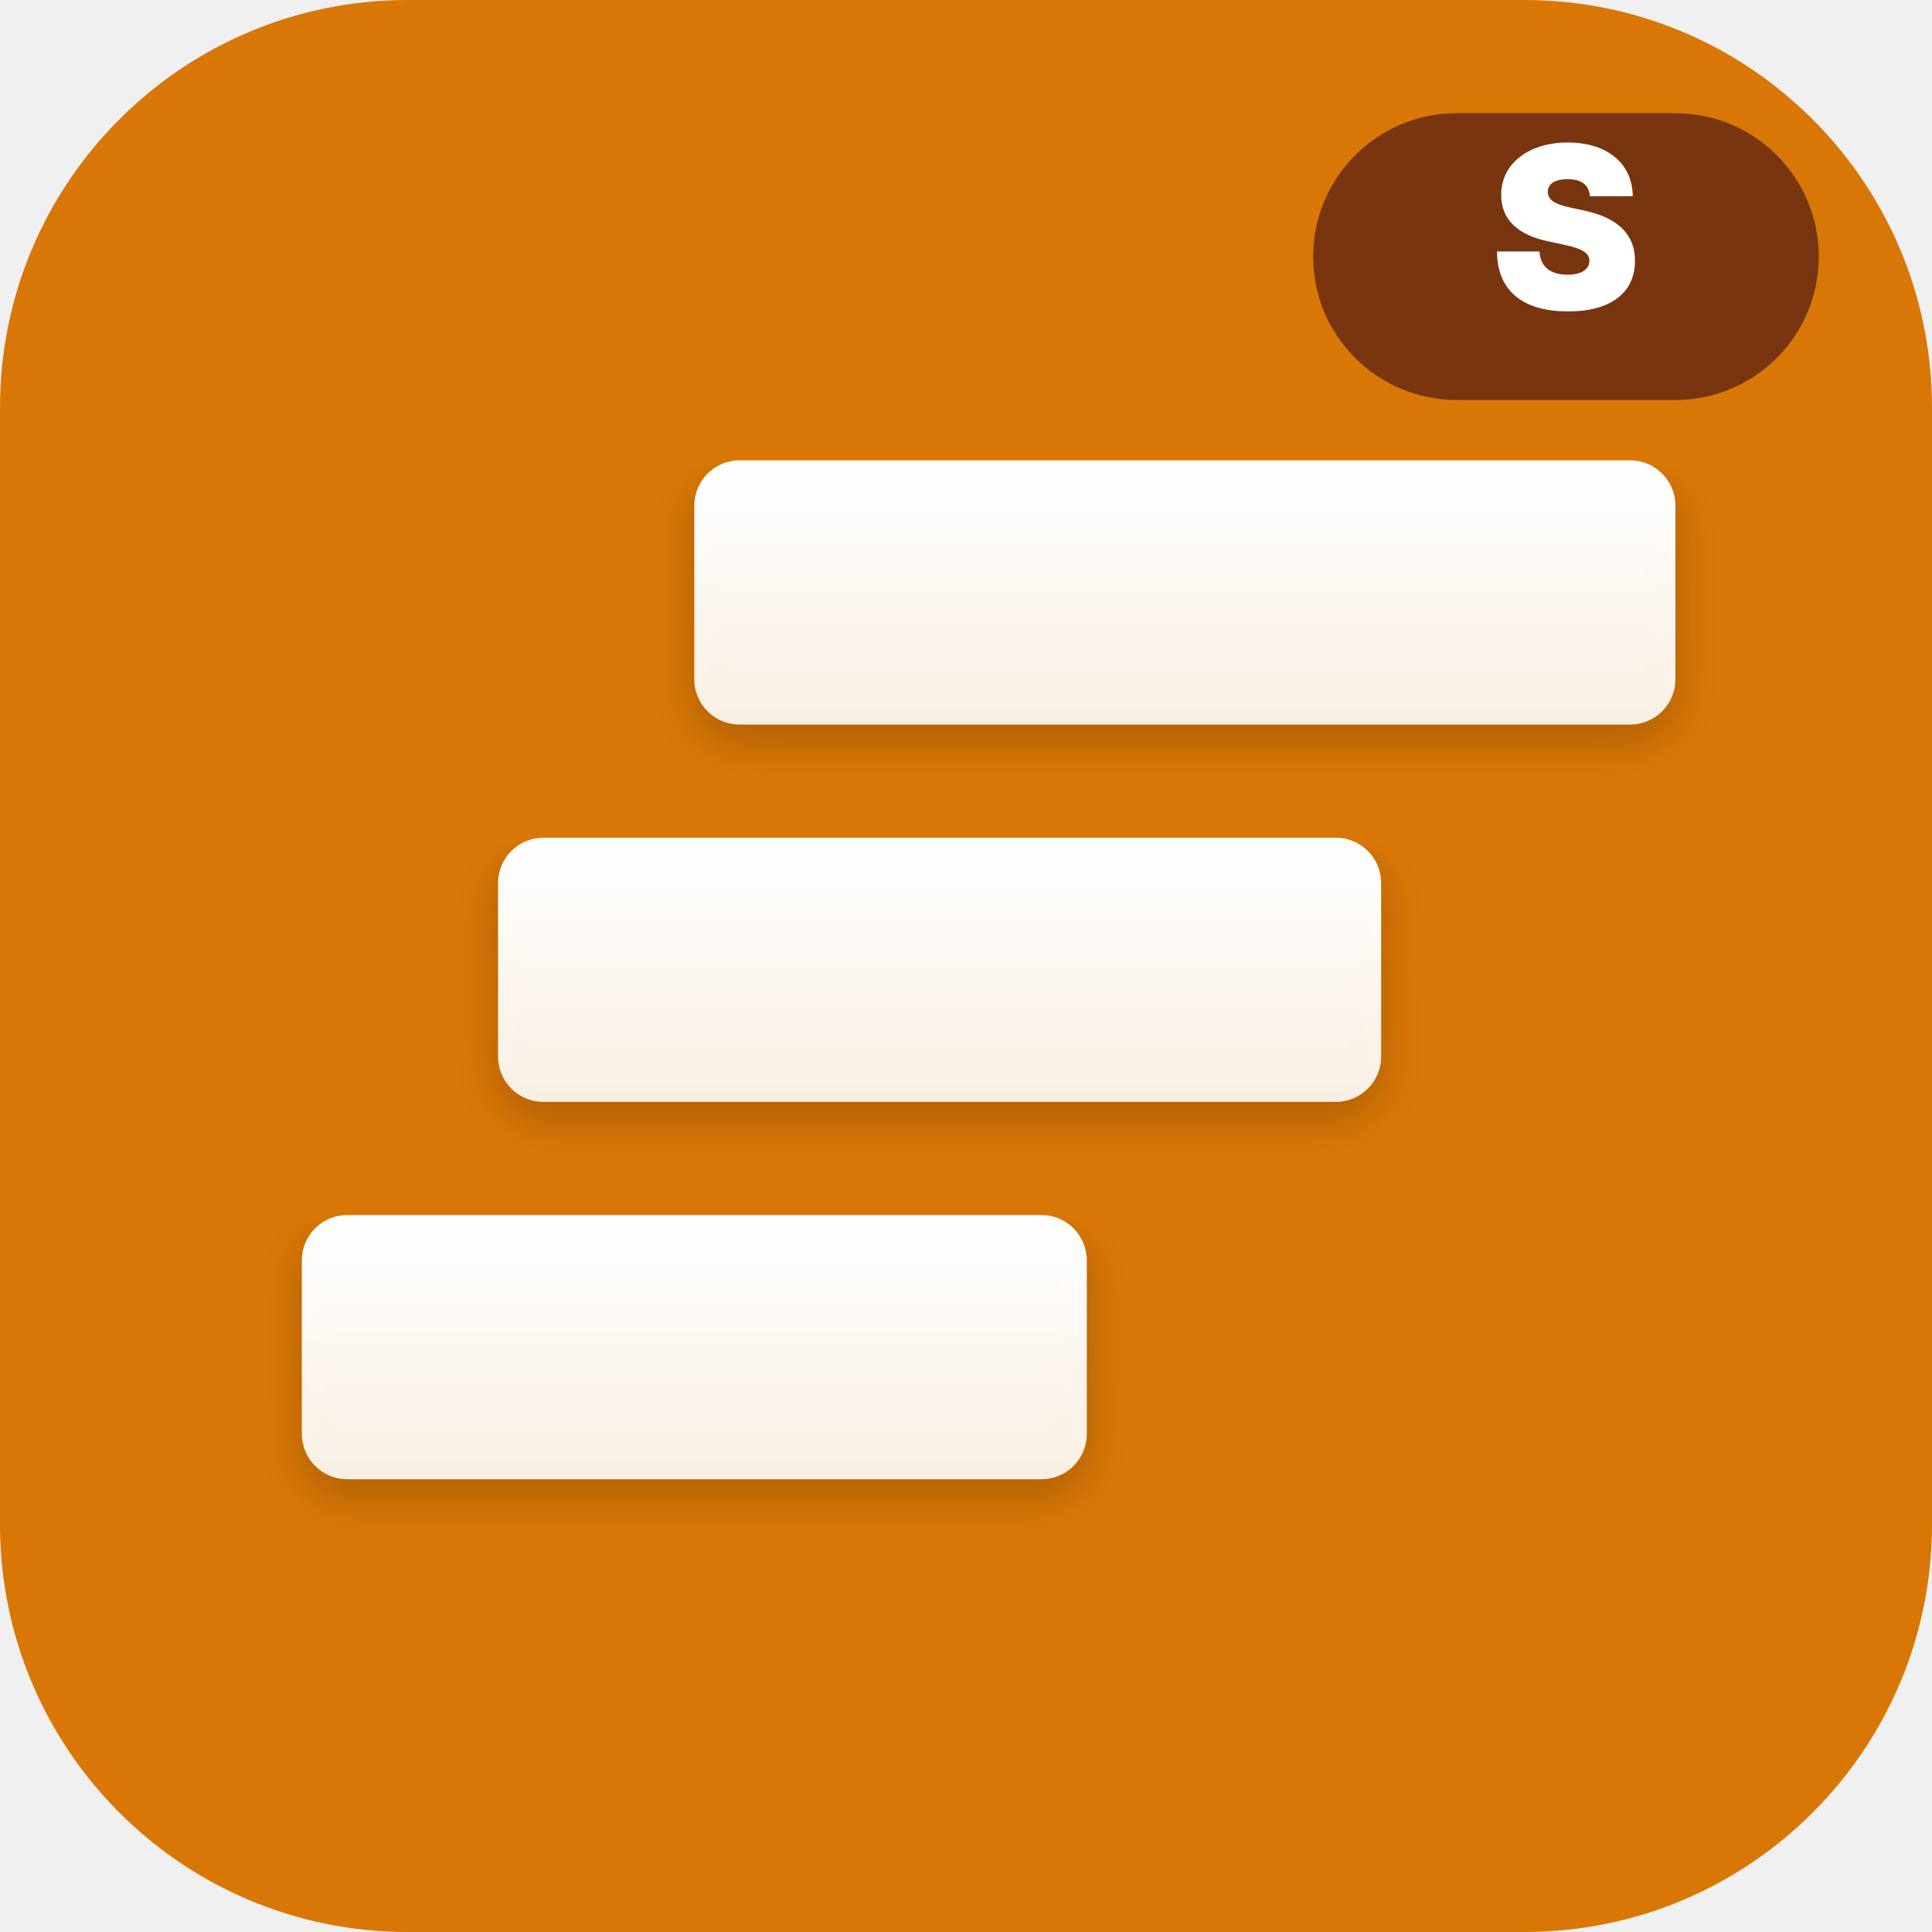
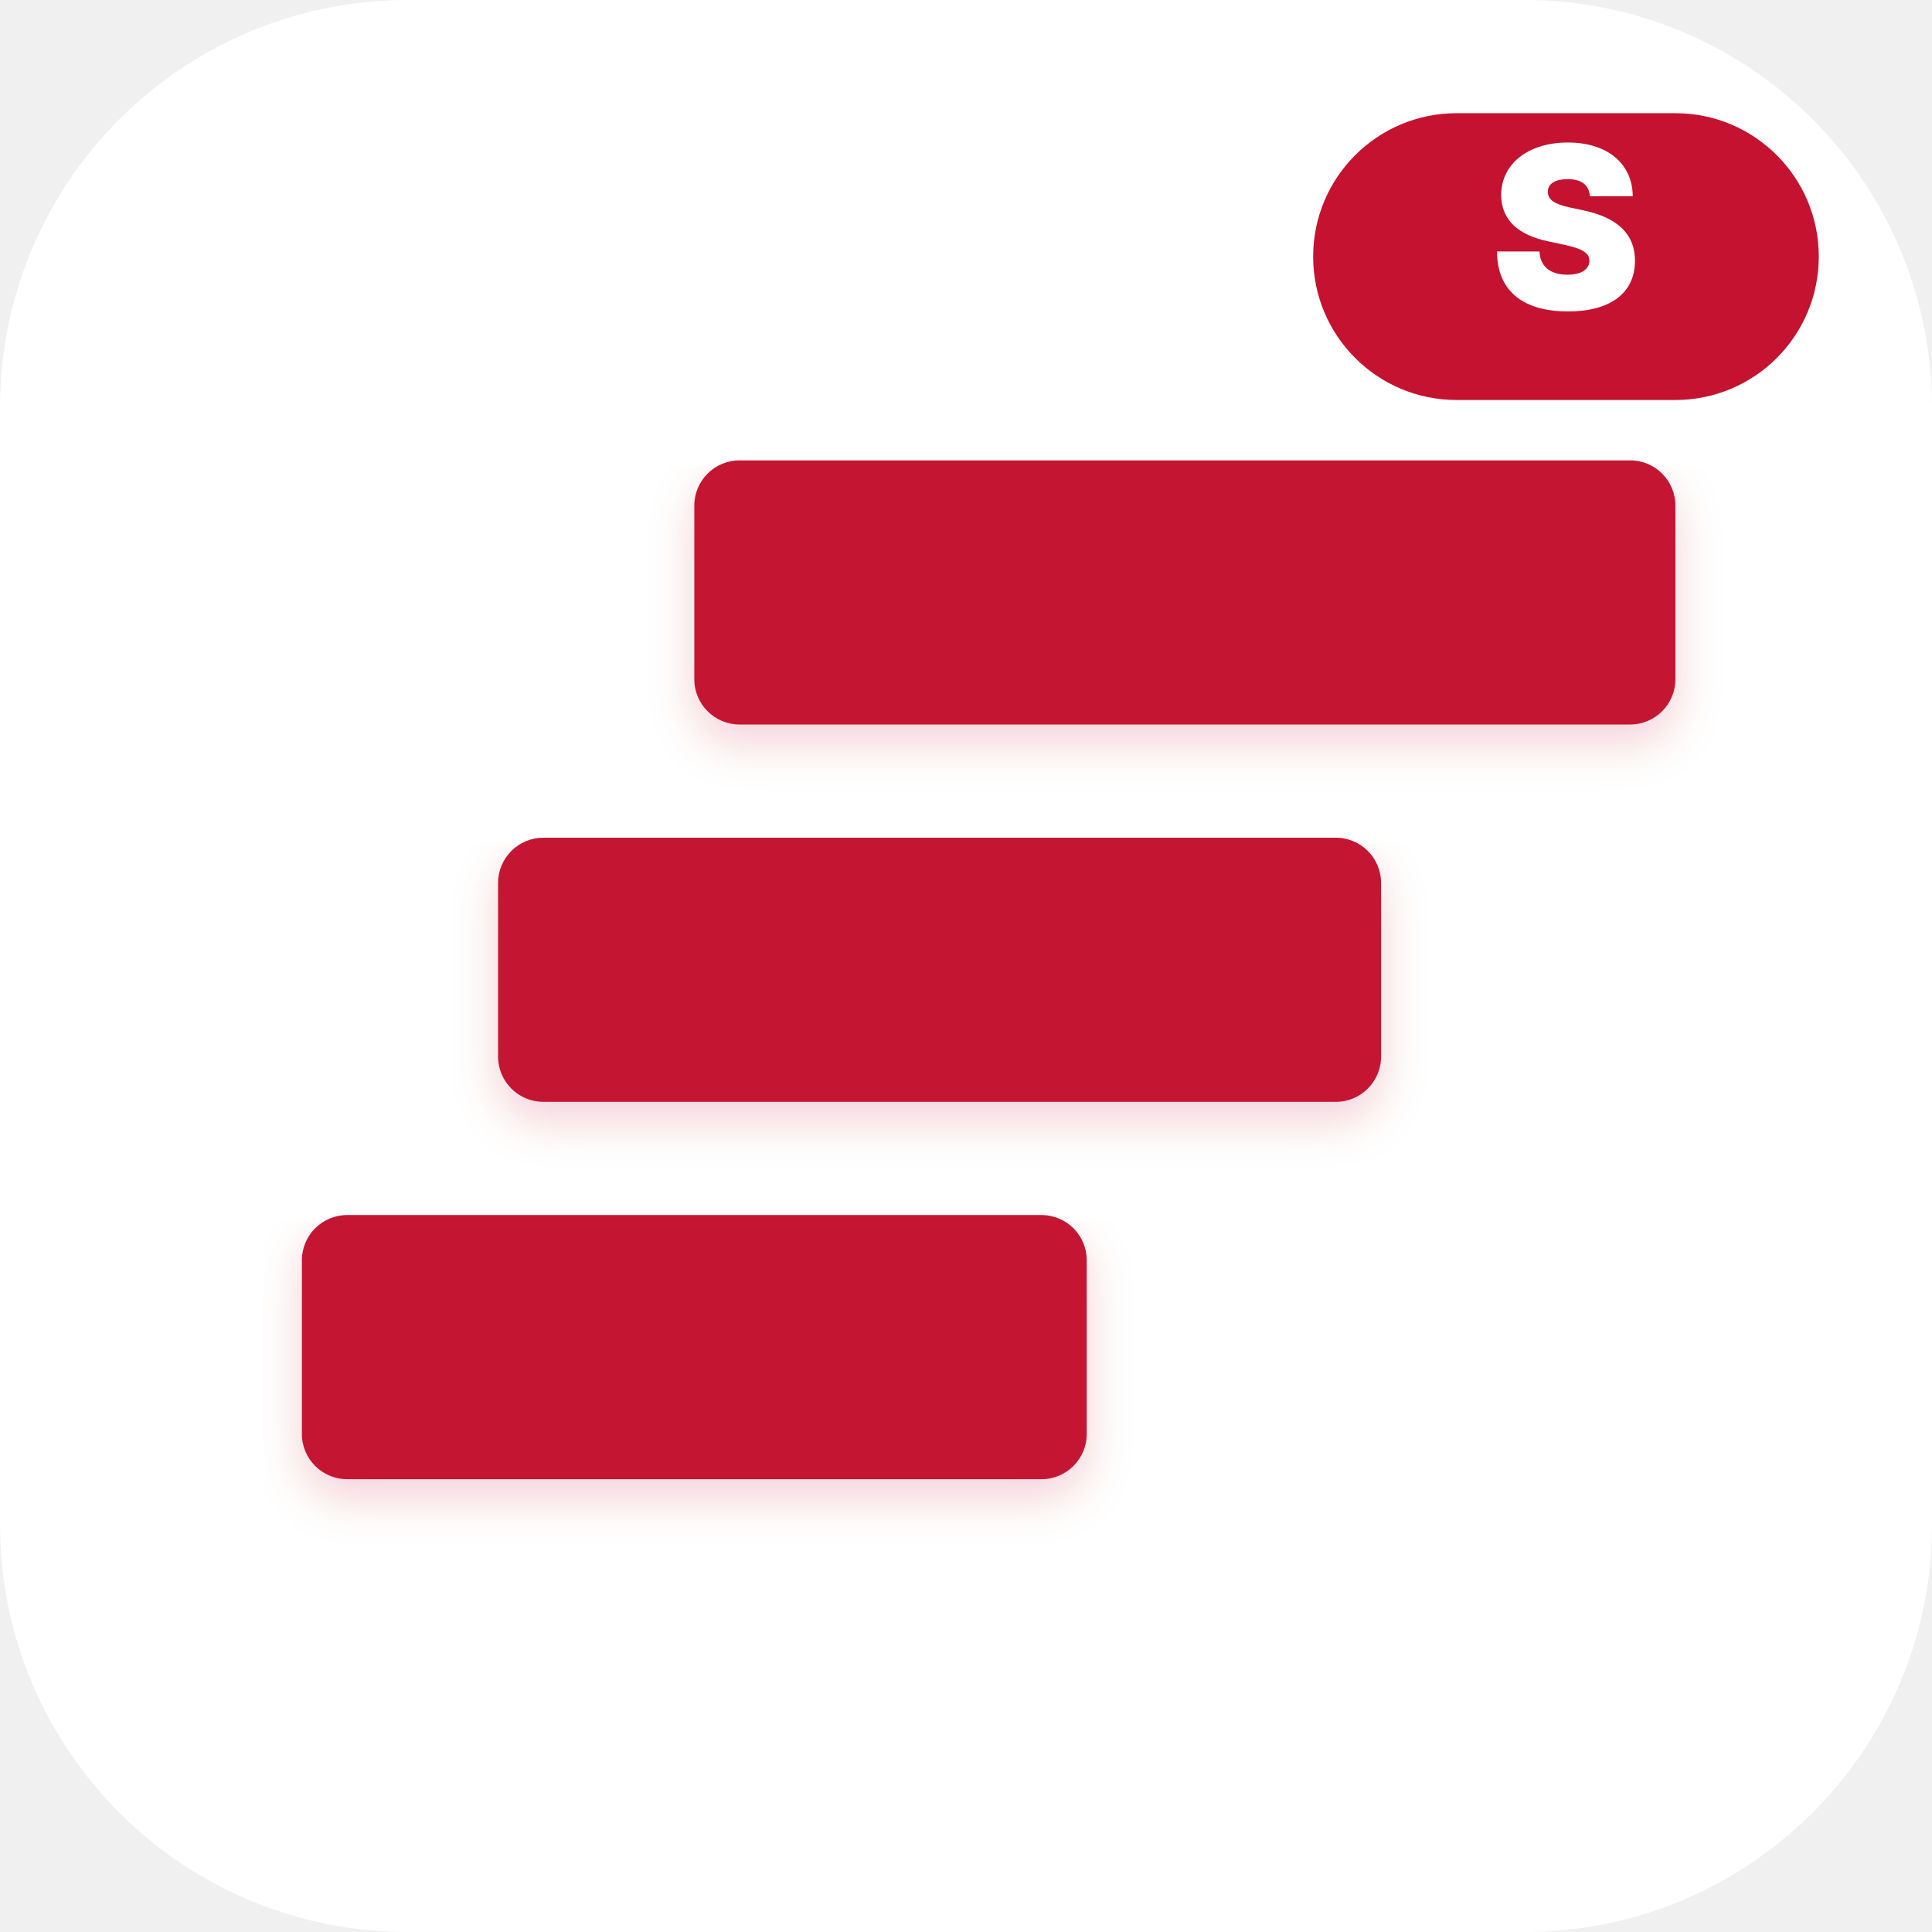
<svg xmlns="http://www.w3.org/2000/svg" viewBox="0 0 512 512">
  <defs>
    <filter id="barShadow" x="-5%" y="-5%" width="120%" height="130%">
-       <feDropShadow dx="0" dy="5" stdDeviation="6" flood-color="#000000" flood-opacity="0.22" />
+       <feDropShadow dx="0" dy="5" stdDeviation="6" flood-color="#C41230" flood-opacity="0.18" />
    </filter>
-     <linearGradient id="barShine" x1="0%" y1="0%" x2="0%" y2="100%">
-       <stop offset="0%" stop-color="rgba(255,255,255,1.0)" />
-       <stop offset="100%" stop-color="rgba(255,255,255,0.88)" />
-     </linearGradient>
  </defs>
-   <rect width="512" height="512" rx="108" fill="#D97706" />
-   <rect x="80" y="322" width="208" height="70" rx="12" fill="url(#barShine)" filter="url(#barShadow)" />
-   <rect x="132" y="222" width="234" height="70" rx="12" fill="url(#barShine)" filter="url(#barShadow)" />
-   <rect x="184" y="122" width="260" height="70" rx="12" fill="url(#barShine)" filter="url(#barShadow)" />
-   <rect x="348" y="30" width="134" height="76" rx="38" fill="#78350F" />
+   <rect width="512" height="512" rx="108" fill="#FFFFFF" />
+   <rect x="80" y="322" width="208" height="70" rx="12" fill="#C41230" filter="url(#barShadow)" />
+   <rect x="132" y="222" width="234" height="70" rx="12" fill="#C41230" filter="url(#barShadow)" />
+   <rect x="184" y="122" width="260" height="70" rx="12" fill="#C41230" filter="url(#barShadow)" />
+   <rect x="348" y="30" width="134" height="76" rx="38" fill="#C41230" />
  <text x="415" y="82" font-family="system-ui,-apple-system,sans-serif" font-size="60" font-weight="900" text-anchor="middle" fill="white">S</text>
</svg>
